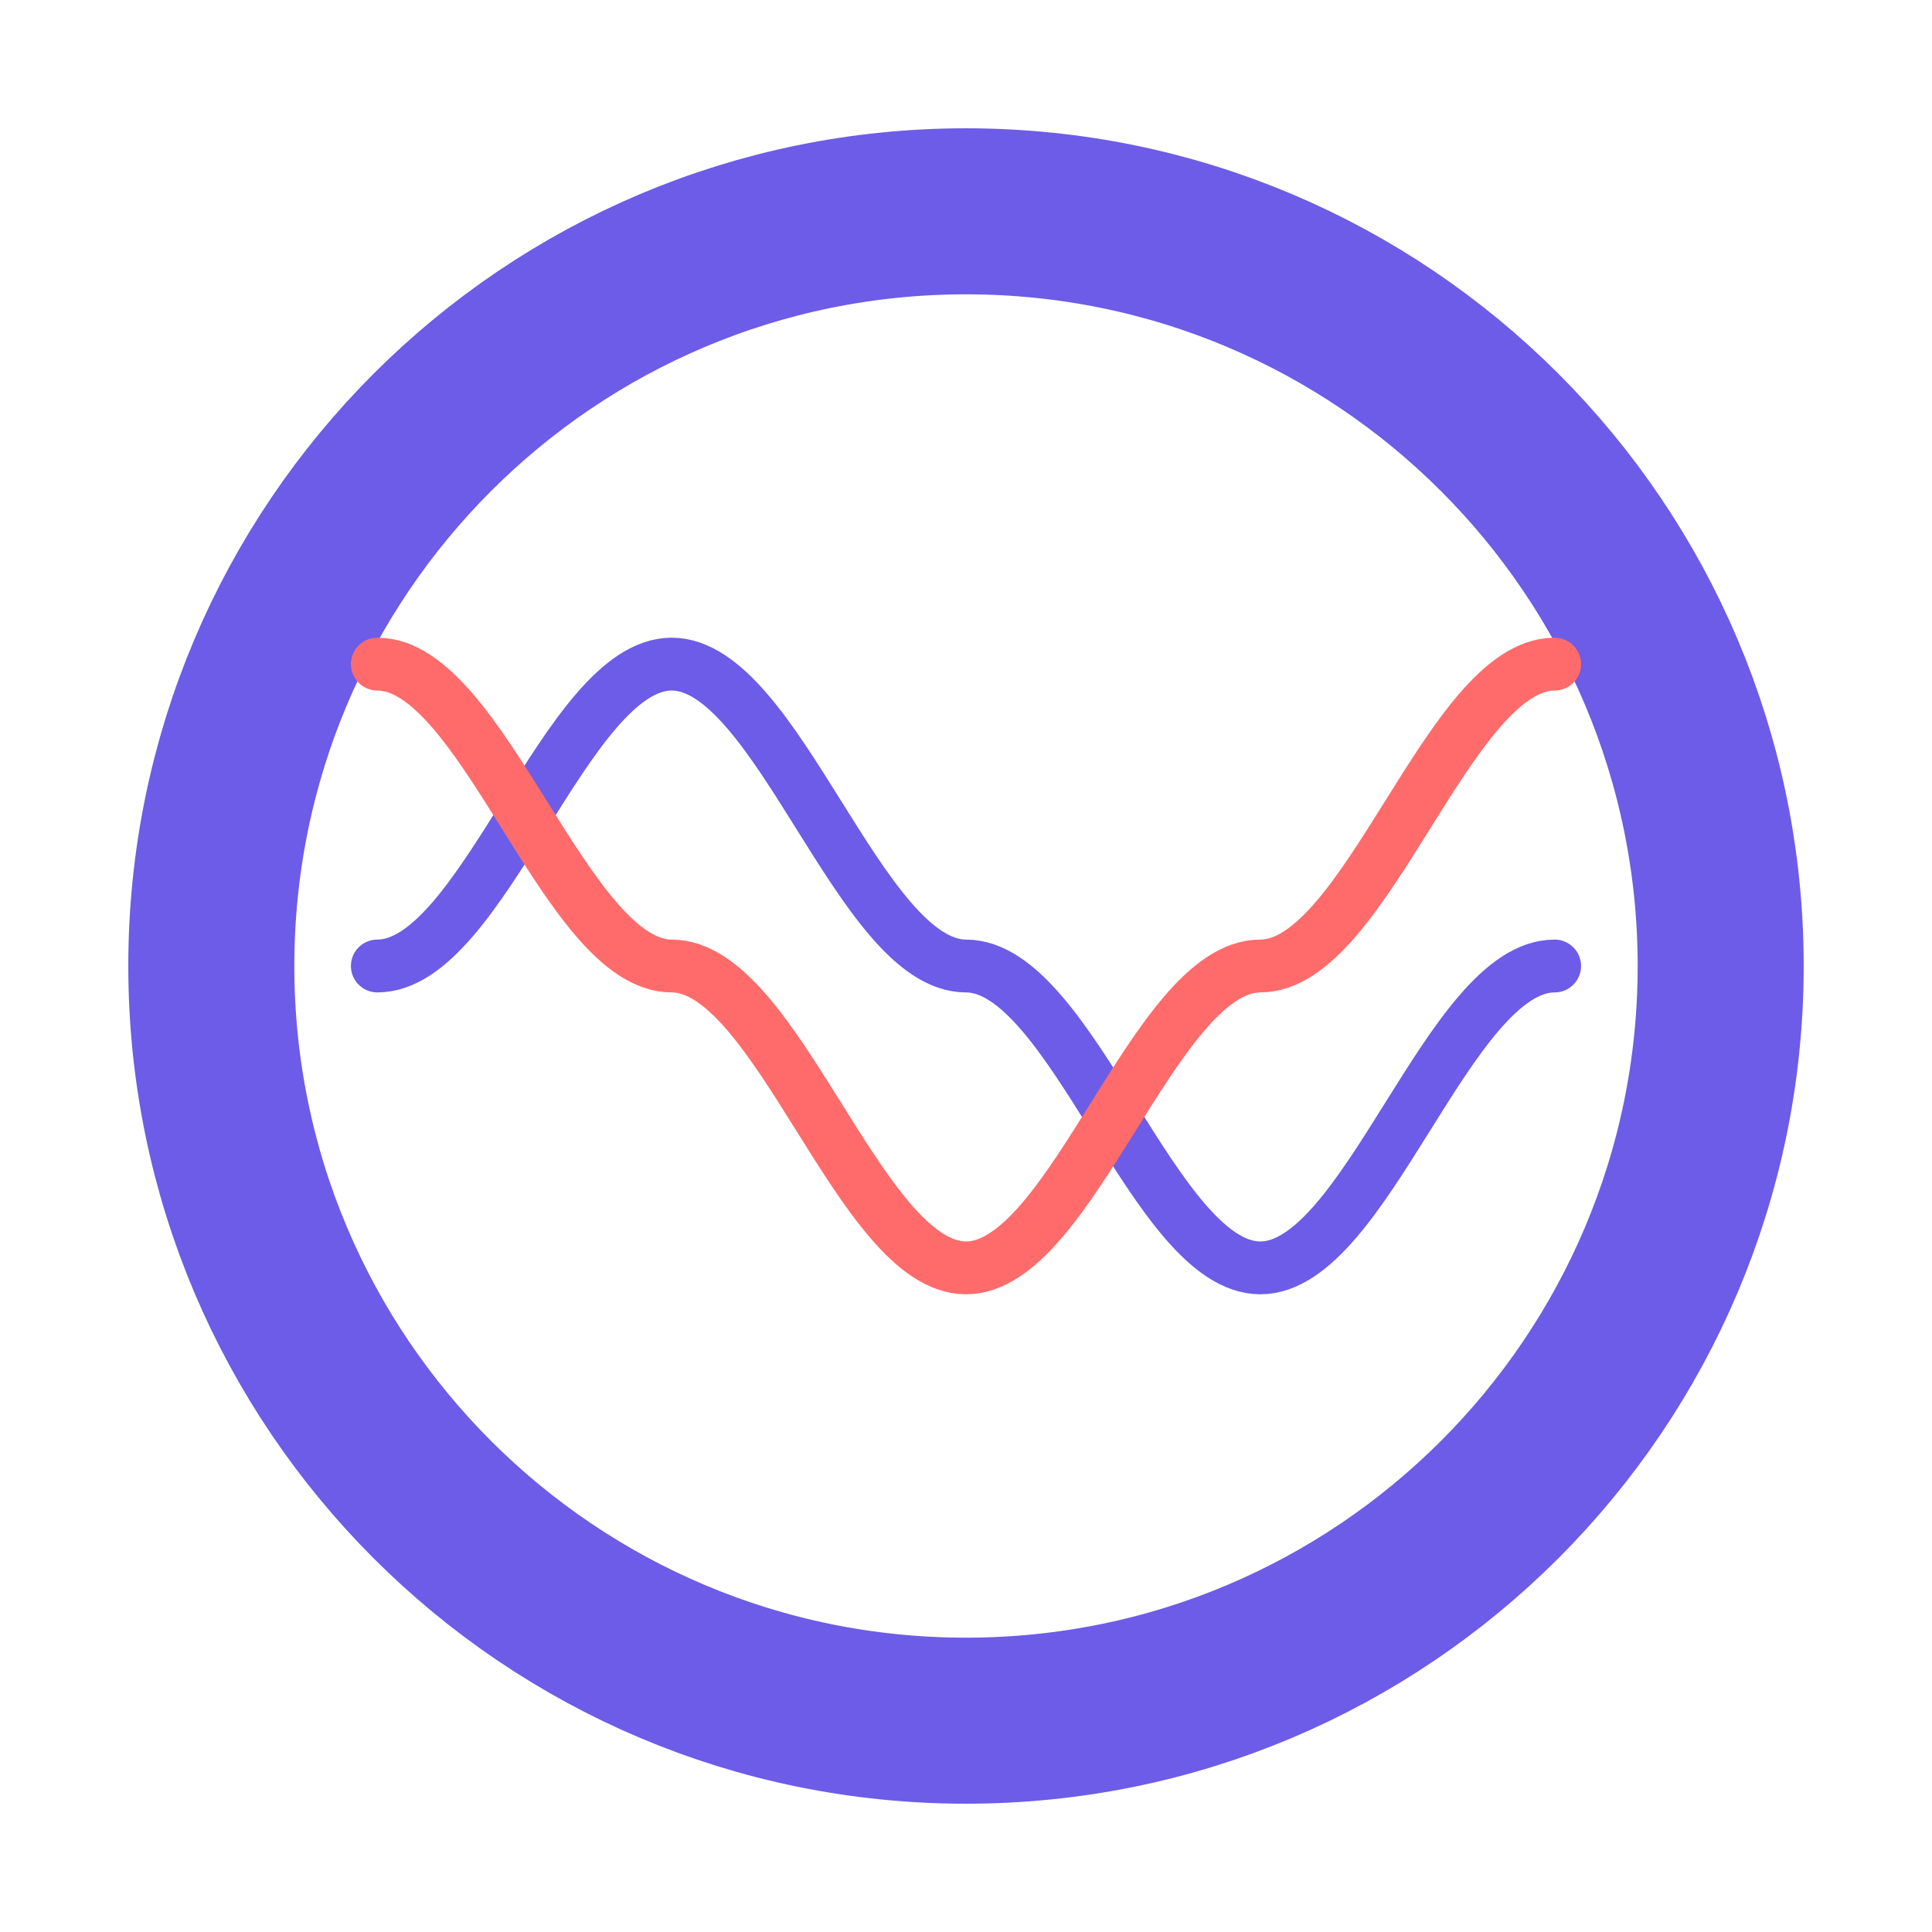
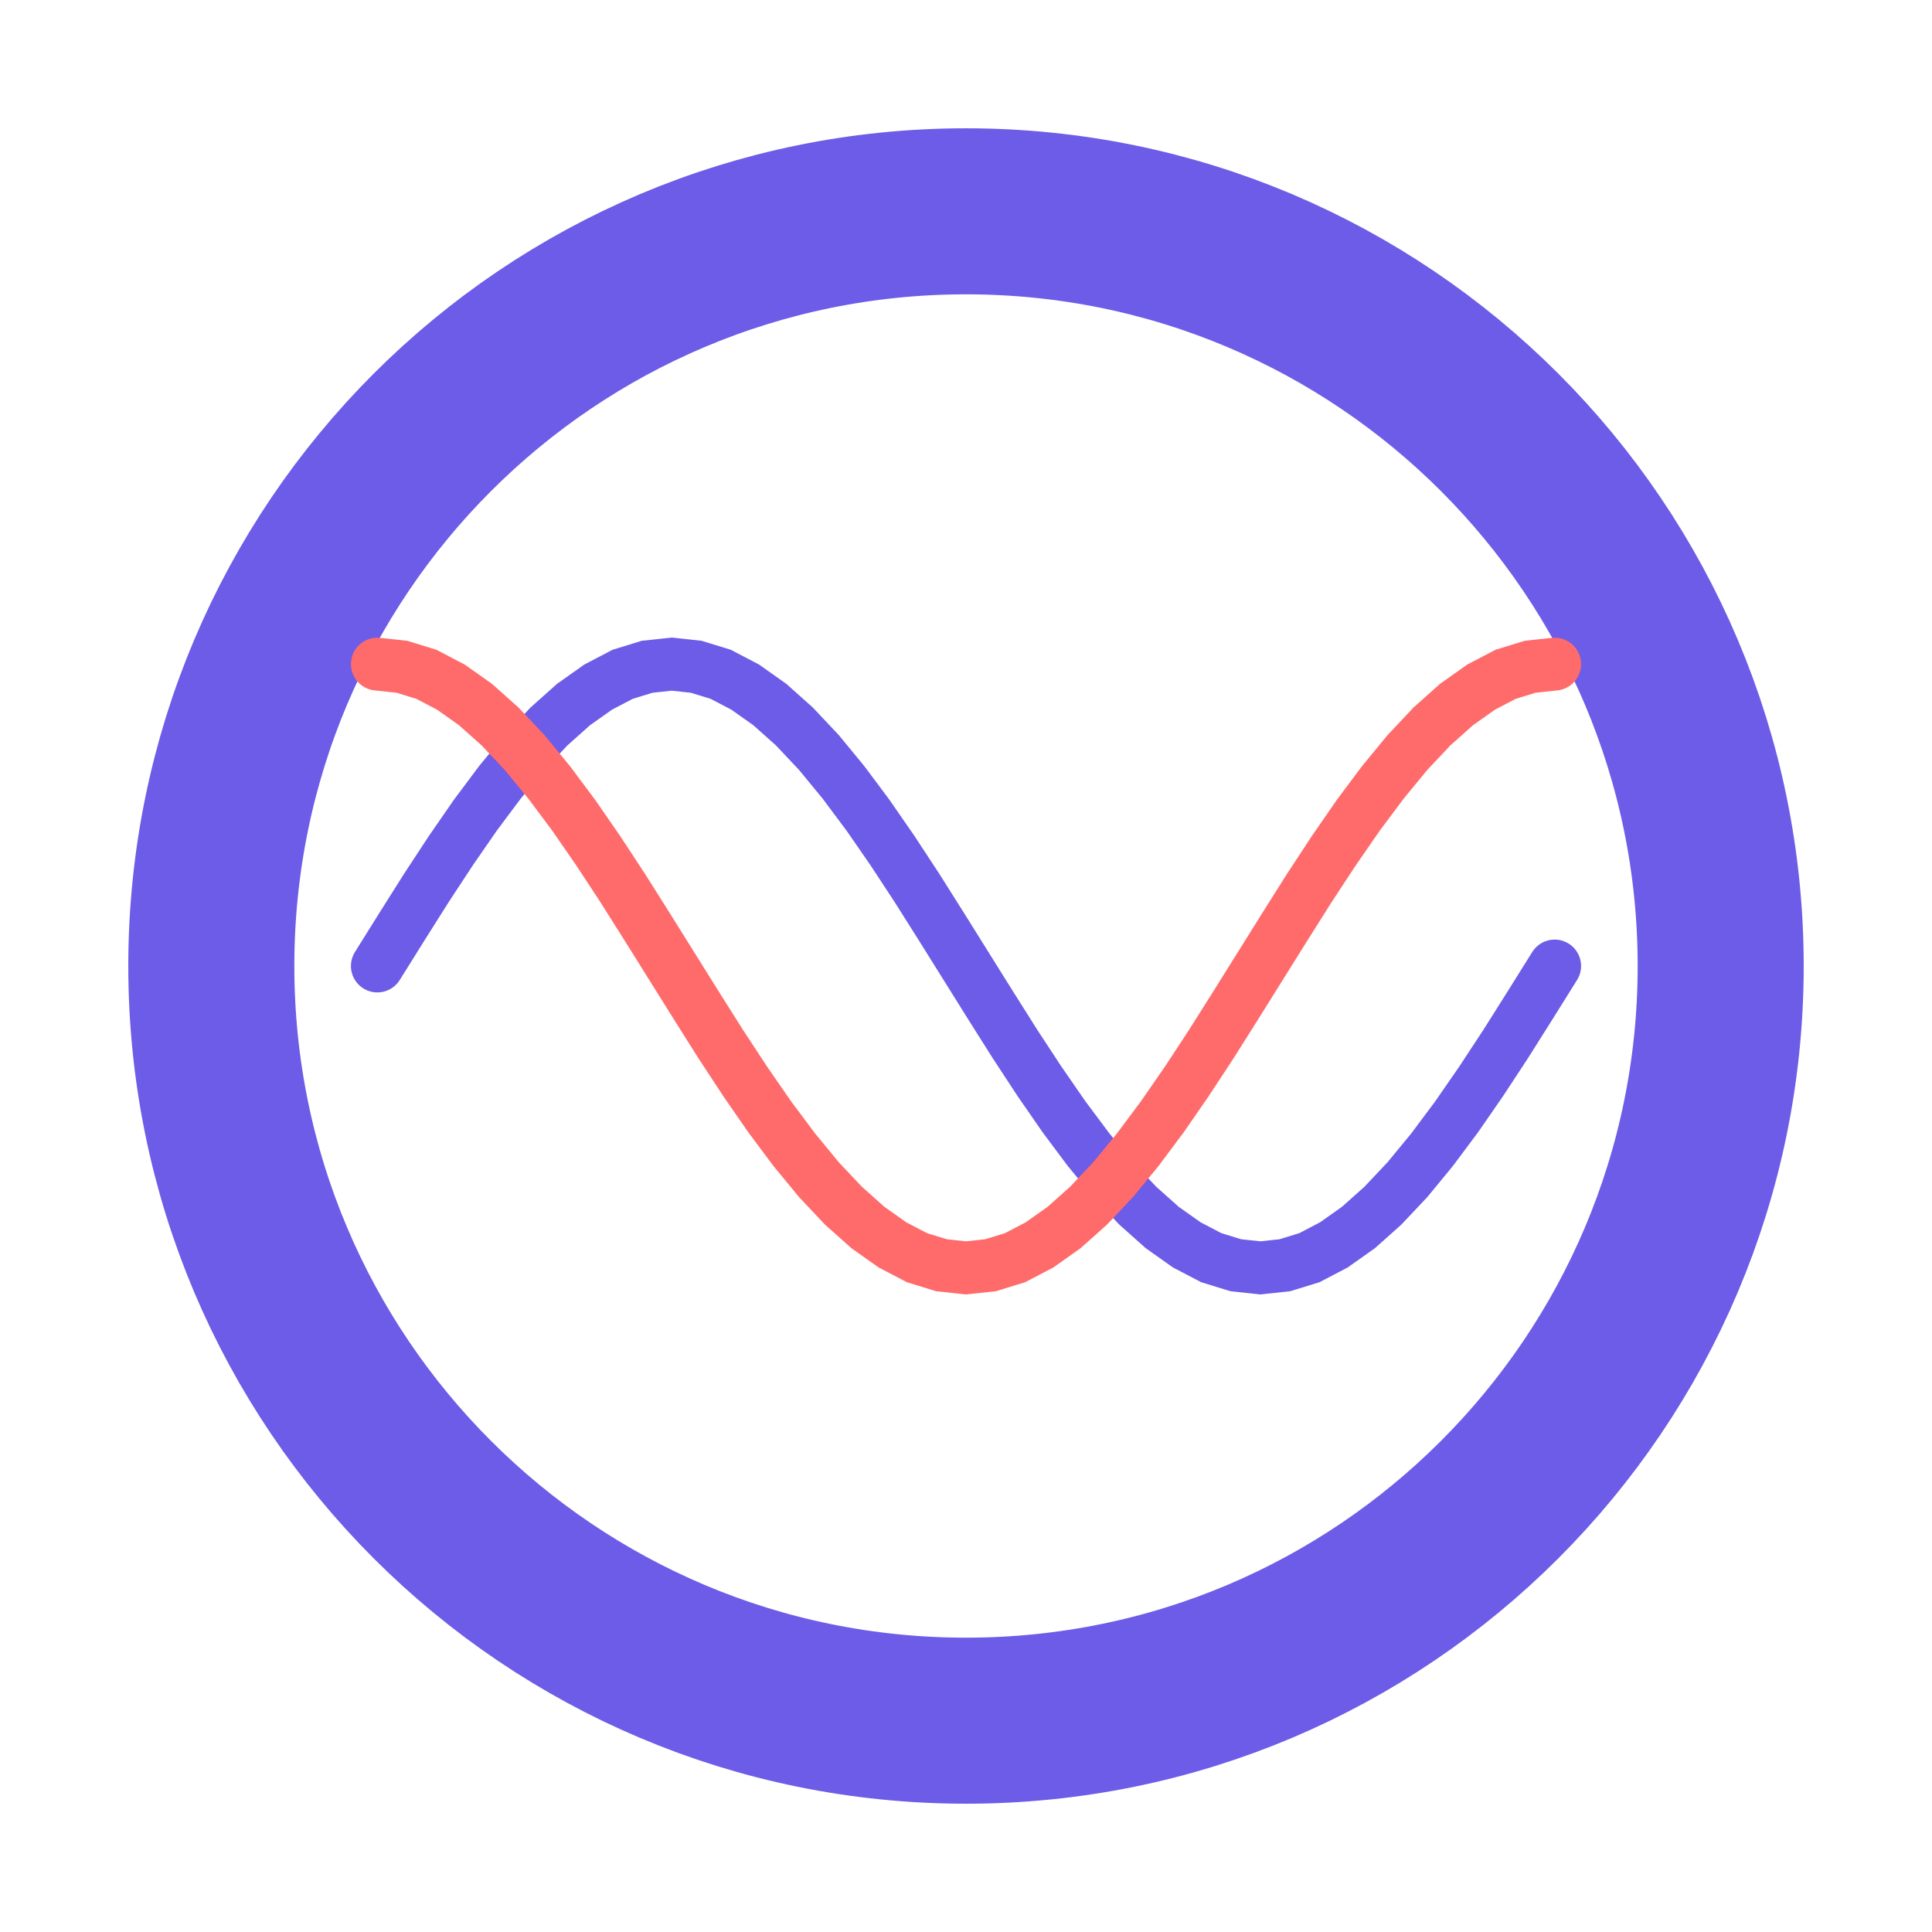
<svg xmlns="http://www.w3.org/2000/svg" viewBox="0 0 512 512" width="512" height="512">
  <circle cx="256" cy="256" r="200" fill="none" stroke="#6c5ce7" stroke-width="44" />
-   <path d="M 100 256 C 128 256, 150 176, 178 176 C 206 176, 228 256, 256 256 C 284 256, 306 336, 334 336 C 362 336, 384 256, 412 256" fill="none" stroke="#6c5ce7" stroke-width="14" stroke-linecap="round" />
-   <path d="M 100 176 C 128 176, 150 256, 178 256 C 206 256, 228 336, 256 336 C 284 336, 306 256, 334 256 C 362 256, 384 176, 412 176" fill="none" stroke="#ff6b6b" stroke-width="14" stroke-linecap="round" />
+   <path d="M 100.0 256.0 L 106.5 245.6 L 113.0 235.3 L 119.5 225.4 L 126.0 216.0 L 132.5 207.3 L 139.0 199.4 L 145.5 192.5 L 152.0 186.7 L 158.5 182.1 L 165.0 178.7 L 171.5 176.7 L 178.0 176.0 L 184.5 176.7 L 191.0 178.7 L 197.5 182.1 L 204.0 186.7 L 210.5 192.5 L 217.0 199.4 L 223.5 207.3 L 230.0 216.0 L 236.5 225.4 L 243.0 235.3 L 249.5 245.6 L 256.0 256.0 L 262.5 266.4 L 269.0 276.7 L 275.5 286.6 L 282.0 296.0 L 288.5 304.7 L 295.0 312.6 L 301.5 319.5 L 308.0 325.3 L 314.5 329.9 L 321.0 333.3 L 327.5 335.3 L 334.0 336.0 L 340.5 335.3 L 347.0 333.3 L 353.5 329.9 L 360.0 325.3 L 366.5 319.5 L 373.0 312.6 L 379.5 304.7 L 386.0 296.0 L 392.5 286.6 L 399.0 276.7 L 405.5 266.4 L 412.0 256.0" fill="none" stroke="#6c5ce7" stroke-width="14" stroke-linecap="round" />
+   <path d="M 100.0 176.0 L 106.5 176.7 L 113.0 178.7 L 119.5 182.1 L 126.0 186.7 L 132.5 192.5 L 139.0 199.4 L 145.5 207.3 L 152.0 216.0 L 158.5 225.4 L 165.0 235.3 L 171.5 245.6 L 178.0 256.0 L 184.5 266.4 L 191.0 276.7 L 197.5 286.6 L 204.0 296.0 L 210.5 304.7 L 217.0 312.6 L 223.5 319.5 L 230.0 325.3 L 236.5 329.9 L 243.0 333.3 L 249.5 335.3 L 256.0 336.0 L 262.5 335.3 L 269.0 333.3 L 275.5 329.9 L 282.0 325.3 L 288.5 319.5 L 295.0 312.6 L 301.5 304.7 L 308.0 296.0 L 314.5 286.6 L 321.0 276.7 L 327.5 266.4 L 334.0 256.0 L 340.5 245.6 L 347.0 235.3 L 353.5 225.4 L 360.0 216.0 L 366.5 207.3 L 373.0 199.4 L 379.5 192.5 L 386.0 186.7 L 392.5 182.1 L 399.0 178.7 L 405.5 176.7 L 412.0 176.0" fill="none" stroke="#ff6b6b" stroke-width="14" stroke-linecap="round" />
</svg>
